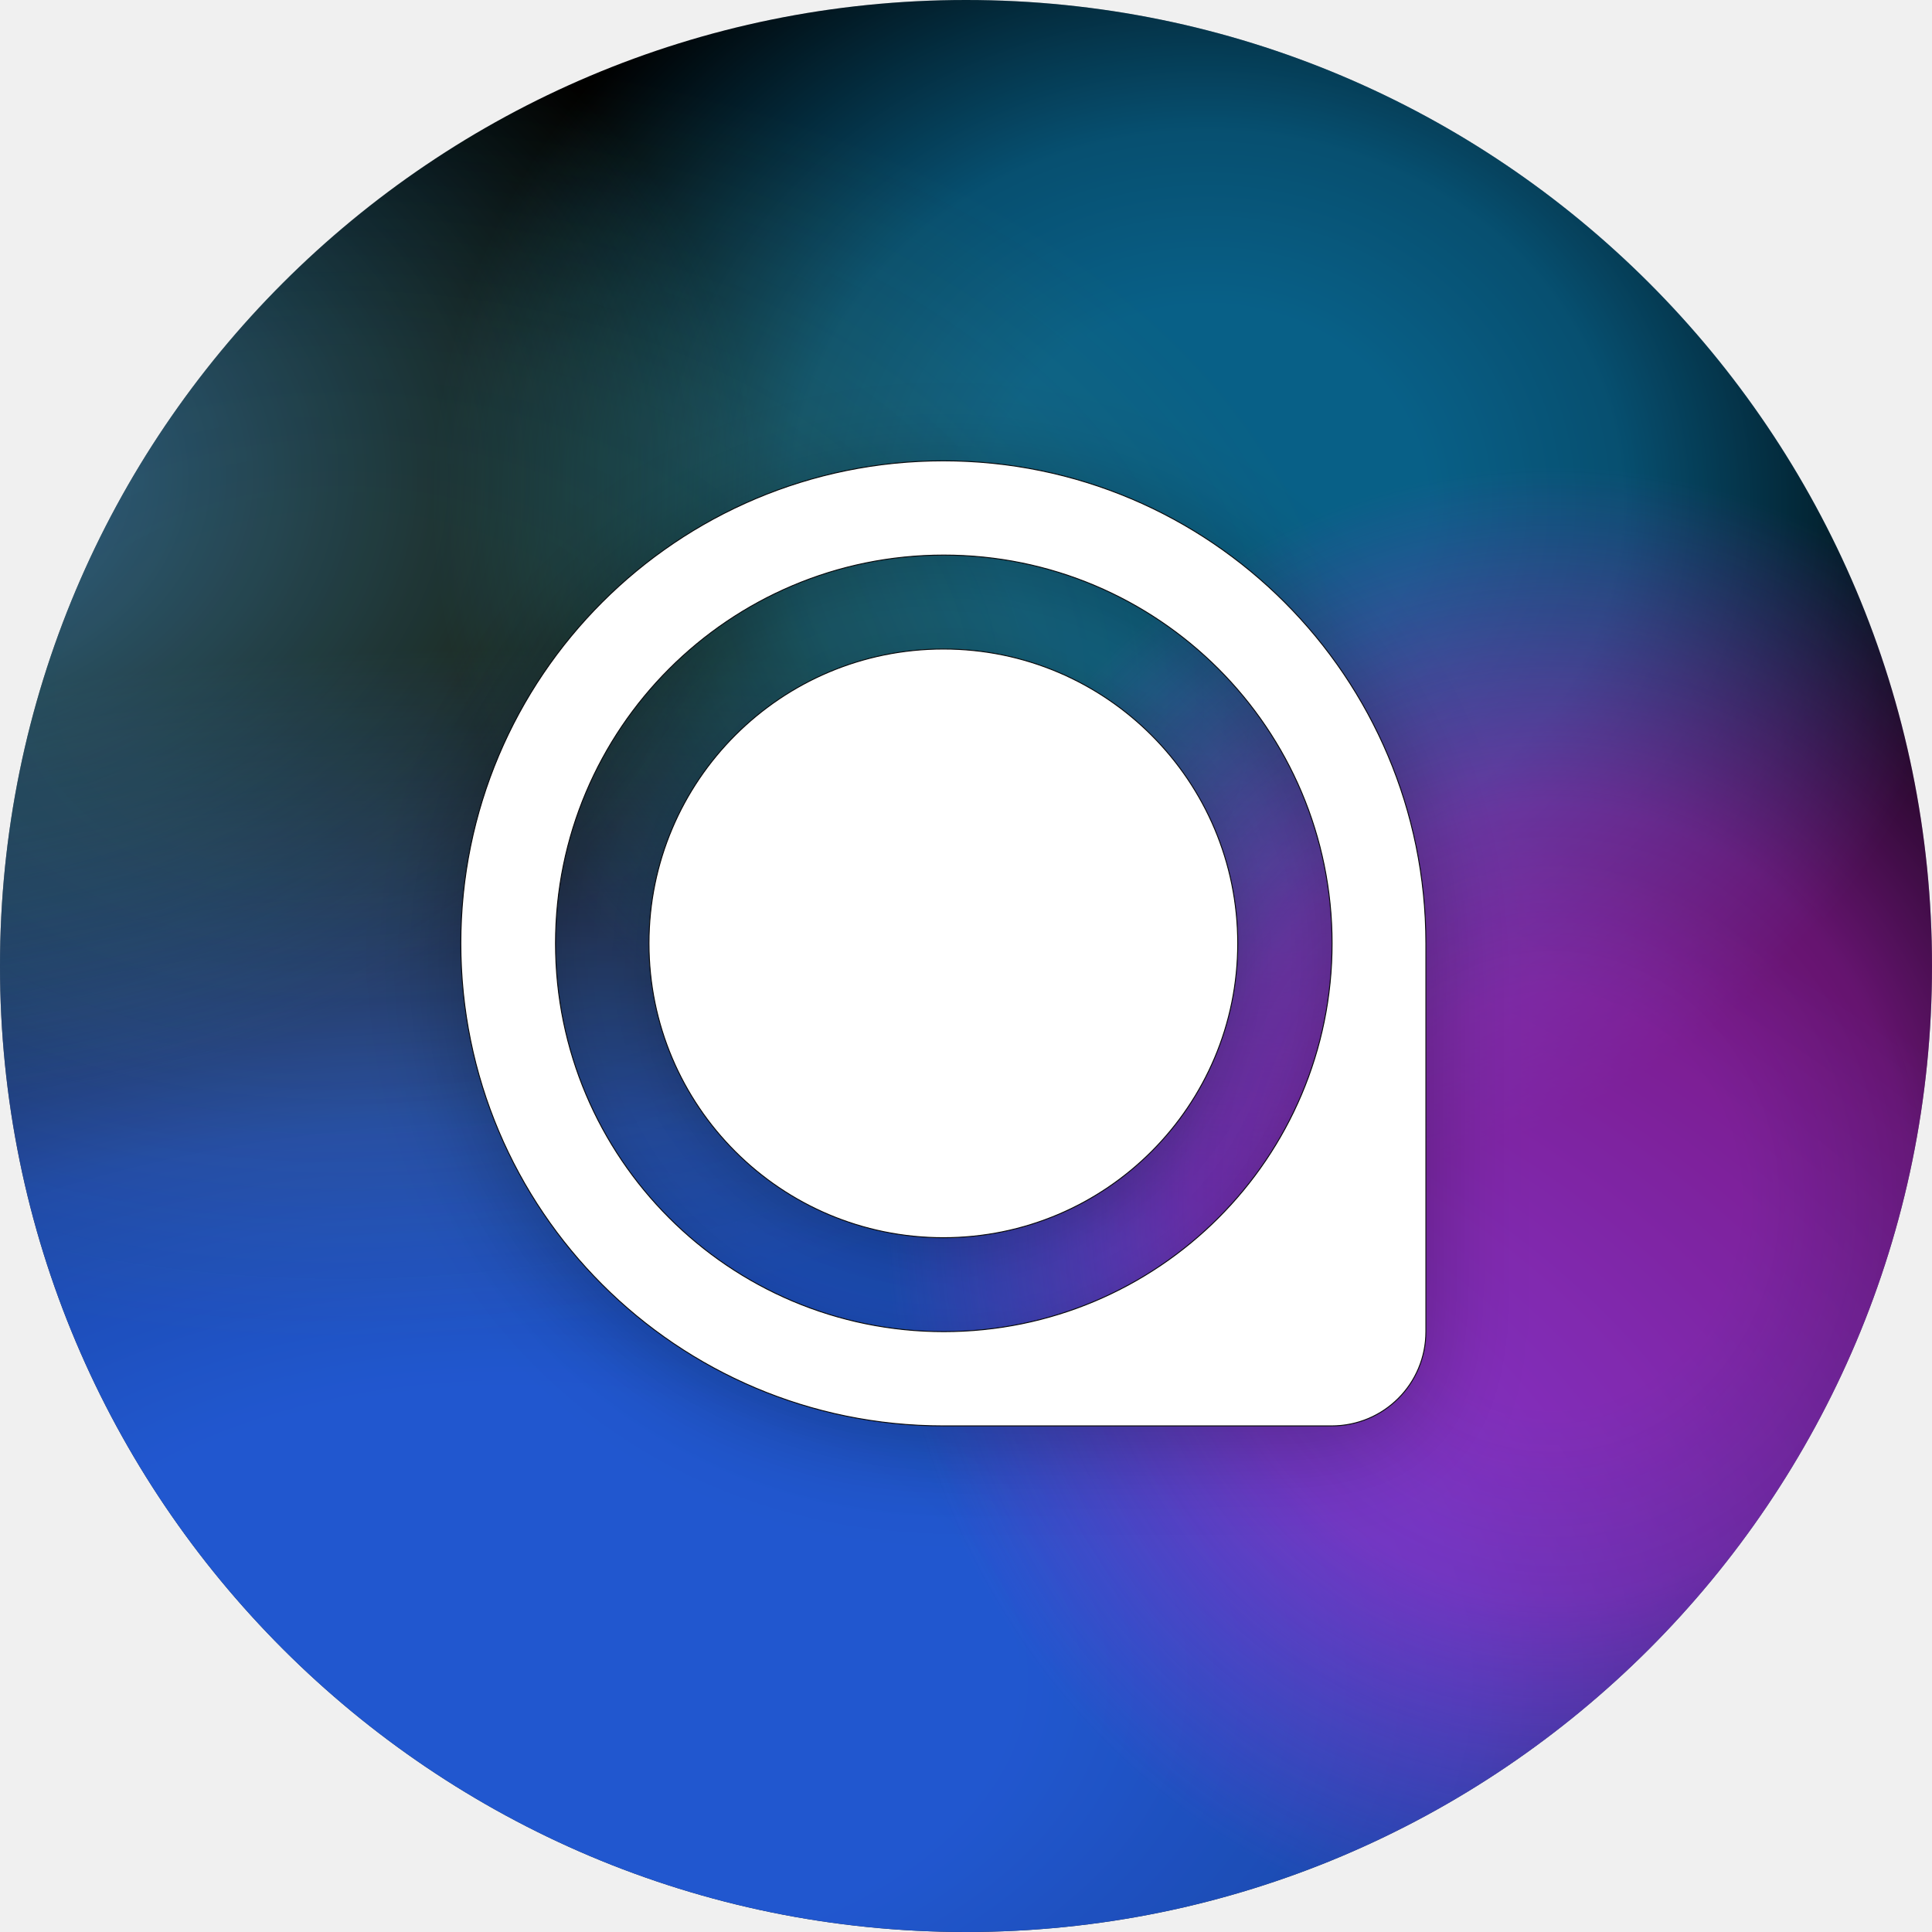
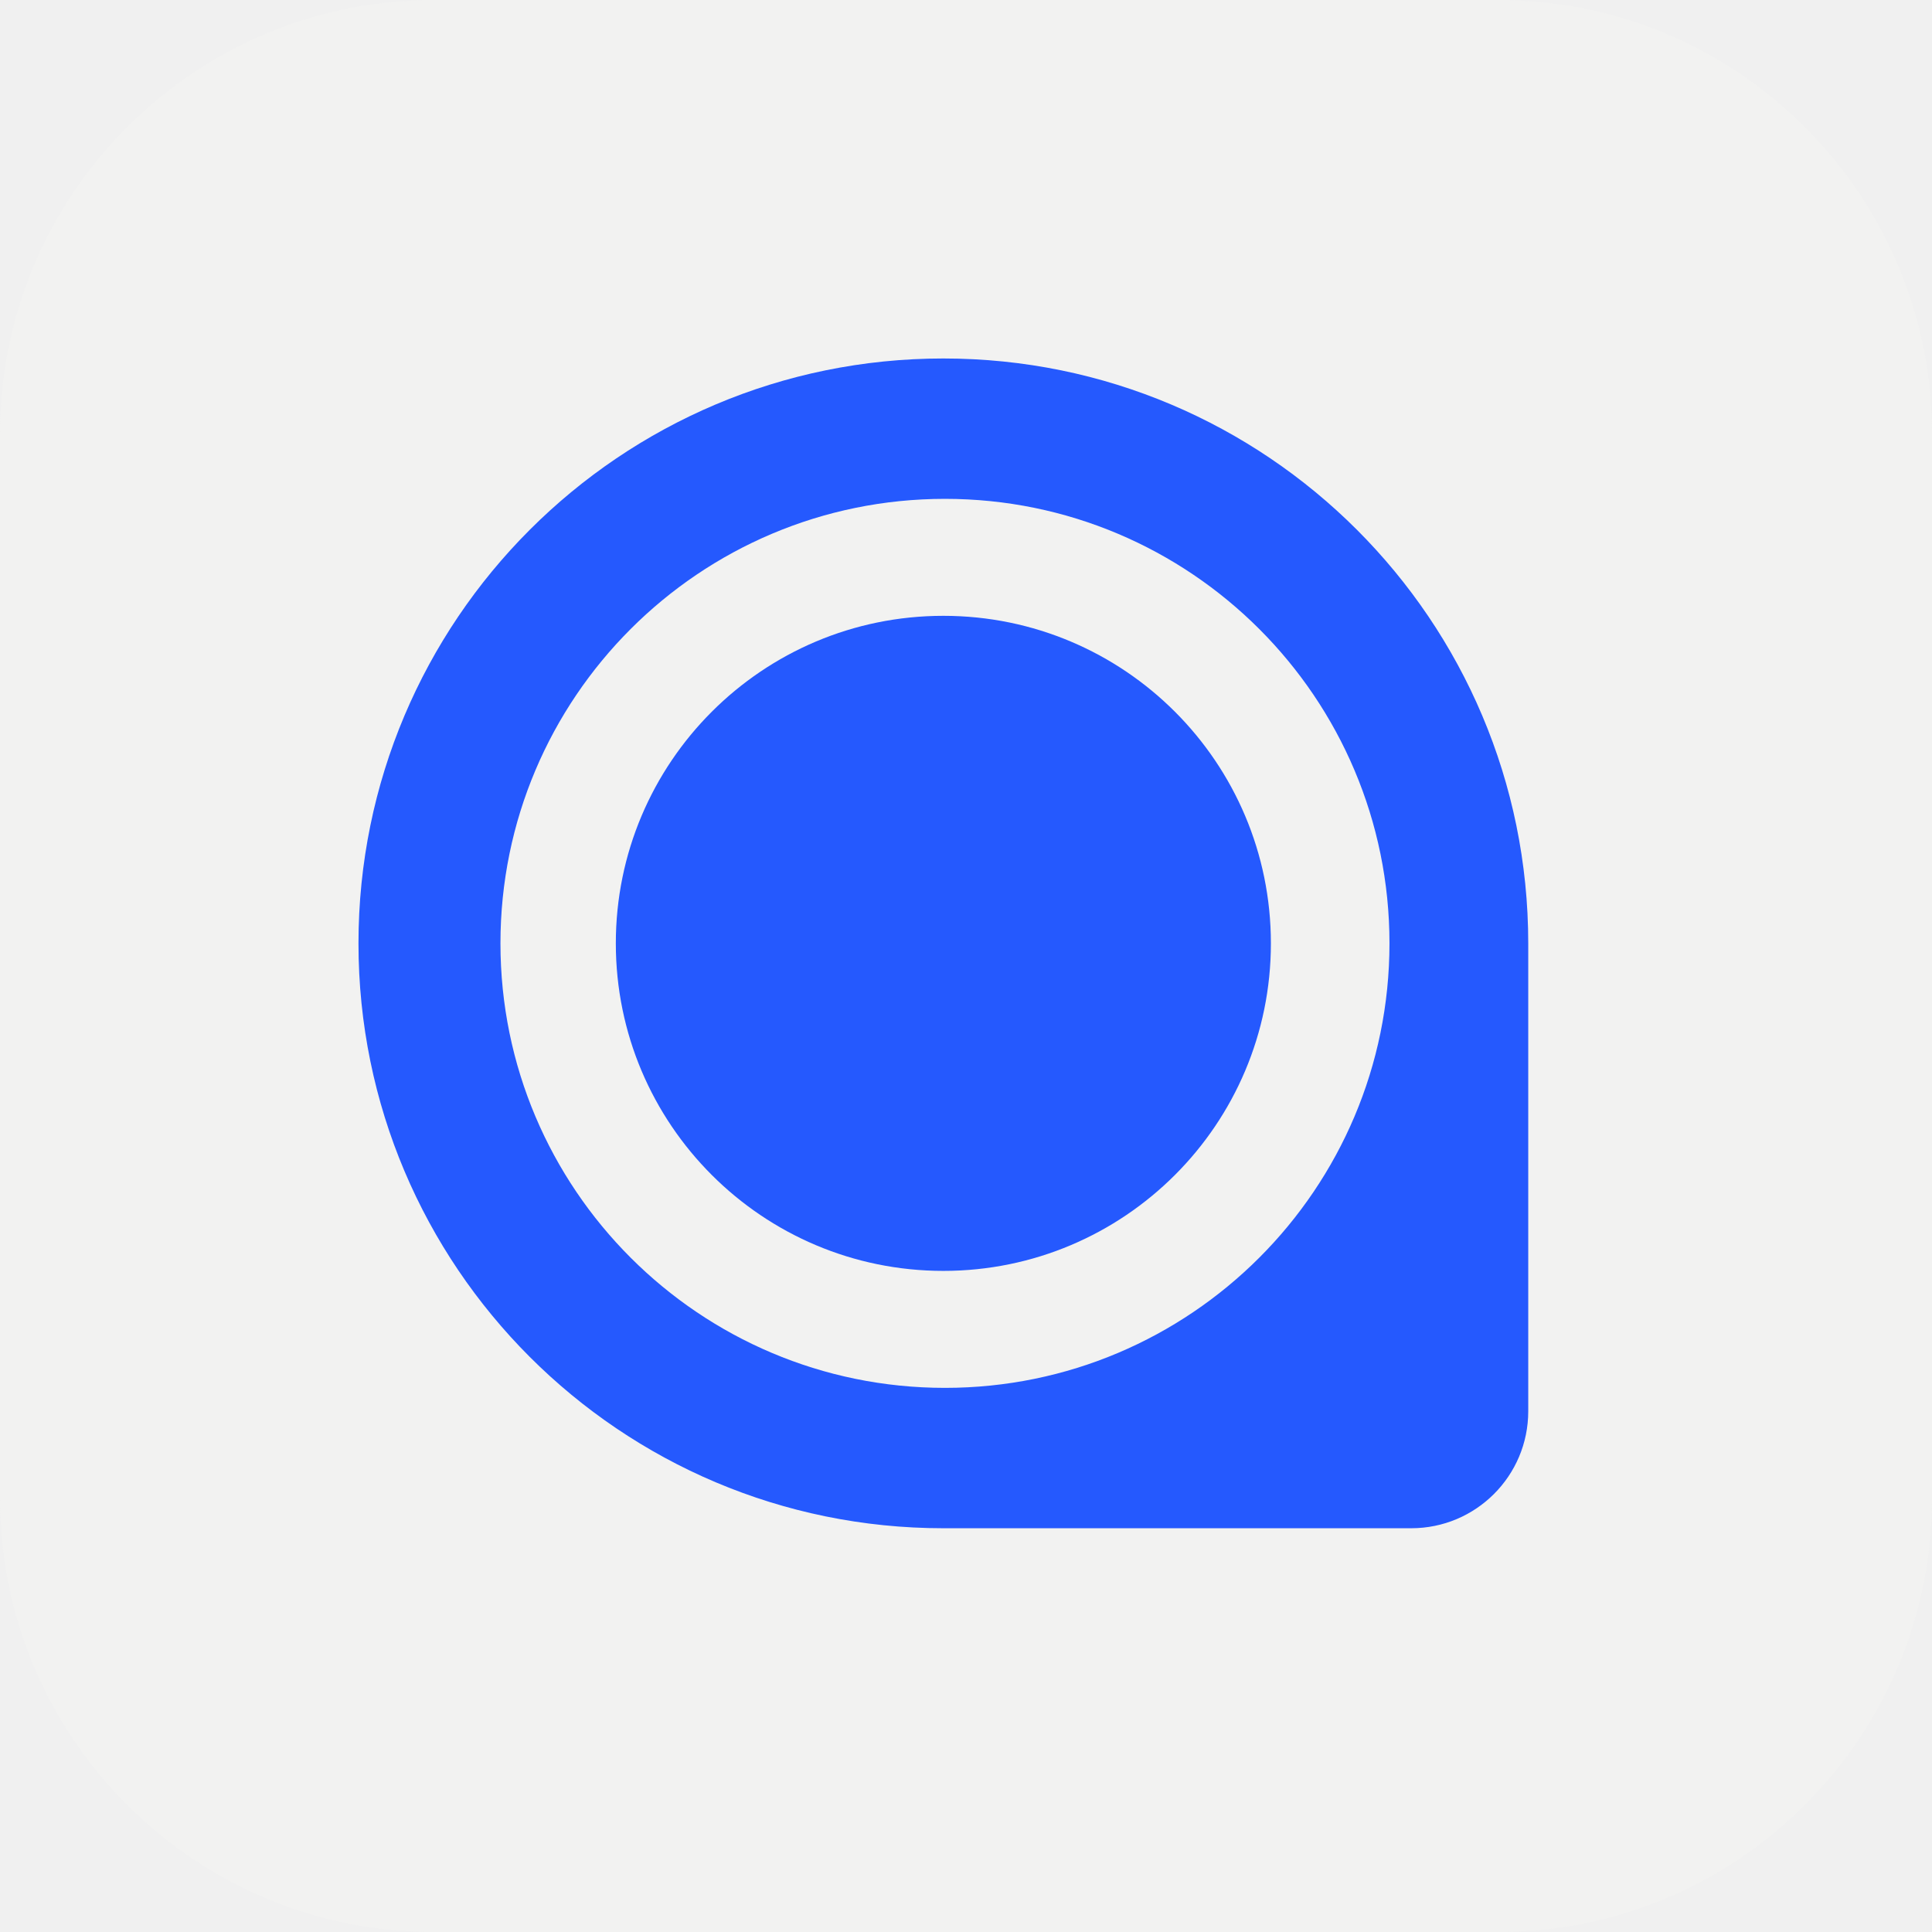
- <svg xmlns="http://www.w3.org/2000/svg" xmlns:xlink="http://www.w3.org/1999/xlink" width="2048mm" height="2048mm" viewBox="0 0 2048 2048" version="1.1" id="svg1">
-   <defs id="defs1">
-     <linearGradient id="linearGradient15">
-       <stop style="stop-color:#3596fd;stop-opacity:1;" offset="0.12" id="stop1" />
-       <stop style="stop-color:#0ea5e9;stop-opacity:0;" offset="0.998" id="stop15" />
-     </linearGradient>
-     <linearGradient id="linearGradient13">
-       <stop style="stop-color:#0ea5e9;stop-opacity:1;" offset="0.282" id="stop11" />
-       <stop style="stop-color:#0ea5e9;stop-opacity:0.827;" offset="0.537" id="stop12" />
-       <stop style="stop-color:#0ea5e9;stop-opacity:0;" offset="0.998" id="stop13" />
-     </linearGradient>
-     <linearGradient id="linearGradient10">
-       <stop style="stop-color:#facc15;stop-opacity:1;" offset="0.282" id="stop8" />
-       <stop style="stop-color:#facc15;stop-opacity:0.827;" offset="0.537" id="stop9" />
-       <stop style="stop-color:#facc15;stop-opacity:0;" offset="0.998" id="stop10" />
-     </linearGradient>
-     <linearGradient id="linearGradient7">
-       <stop style="stop-color:#c026d3;stop-opacity:1;" offset="0.282" id="stop5" />
-       <stop style="stop-color:#c026d3;stop-opacity:0.827;" offset="0.537" id="stop6" />
-       <stop style="stop-color:#c026d3;stop-opacity:0;" offset="0.998" id="stop7" />
-     </linearGradient>
-     <linearGradient id="linearGradient2">
-       <stop style="stop-color:#2563eb;stop-opacity:1;" offset="0.282" id="stop2" />
-       <stop style="stop-color:#2563eb;stop-opacity:0.827;" offset="0.537" id="stop4" />
-       <stop style="stop-color:#2563eb;stop-opacity:0;" offset="0.998" id="stop3" />
-     </linearGradient>
-     <radialGradient xlink:href="#linearGradient2" id="radialGradient3" cx="885.288" cy="1427.885" fx="885.288" fy="1427.885" r="633.981" gradientTransform="matrix(2.981982,0,0,1.726159,-2097.318,-685.0198)" gradientUnits="userSpaceOnUse" />
-     <radialGradient xlink:href="#linearGradient7" id="radialGradient3-4" cx="885.288" cy="1427.885" fx="885.288" fy="1427.885" r="633.981" gradientTransform="matrix(1.117596,0,0,1.230663,655.8062,-483.6825)" gradientUnits="userSpaceOnUse" />
-     <radialGradient xlink:href="#linearGradient10" id="radialGradient3-9" cx="885.288" cy="1427.885" fx="885.288" fy="1427.885" r="633.981" gradientTransform="matrix(1.689857,0,0,1.086519,-1132.781,-814.6999)" gradientUnits="userSpaceOnUse" />
-     <radialGradient xlink:href="#linearGradient13" id="radialGradient3-8" cx="885.288" cy="1427.885" fx="885.288" fy="1427.885" r="633.981" gradientTransform="matrix(1.297837,0,0,1.158414,130.8217,-1122.924)" gradientUnits="userSpaceOnUse" />
-     <clipPath clipPathUnits="userSpaceOnUse" id="clipPath13">
-       <circle style="opacity:0.582;fill:#000000;stroke-width:0;stroke-dasharray:none;paint-order:stroke fill markers" id="circle13" cx="1024" cy="1024" r="1024" />
+ <svg xmlns="http://www.w3.org/2000/svg" width="2048" height="2048" viewBox="0 0 2048 2048" version="1.1">
+   <defs>
+     <clipPath id="app-icon-clip">
+       <rect width="2048" height="2048" rx="460" ry="460" />
    </clipPath>
-     <filter style="color-interpolation-filters:sRGB;" id="filter41" x="-0.235" y="-0.235" width="1.47" height="1.5">
-       <feFlood result="flood" in="SourceGraphic" flood-opacity="0.149" flood-color="rgb(0,0,0)" id="feFlood40" />
-       <feGaussianBlur result="blur" in="SourceGraphic" stdDeviation="50" id="feGaussianBlur40" />
-       <feOffset result="offset" in="blur" dx="0" dy="15" id="feOffset40" />
-       <feComposite result="comp1" operator="in" in="flood" in2="offset" id="feComposite40" />
-       <feComposite result="fbSourceGraphic" operator="over" in="SourceGraphic" in2="comp1" id="feComposite41" />
-       <feColorMatrix result="fbSourceGraphicAlpha" in="fbSourceGraphic" values="0 0 0 -1 0 0 0 0 -1 0 0 0 0 -1 0 0 0 0 1 0" id="feColorMatrix41" />
-       <feFlood id="feFlood41" result="flood" in="fbSourceGraphic" flood-opacity="0.149" flood-color="rgb(0,0,0)" />
-       <feGaussianBlur id="feGaussianBlur41" result="blur" in="fbSourceGraphic" stdDeviation="50" />
-       <feOffset id="feOffset41" result="offset" in="blur" dx="0" dy="15" />
-       <feComposite id="feComposite42" result="comp1" operator="in" in="flood" in2="offset" />
-       <feComposite id="feComposite43" result="comp2" operator="over" in="fbSourceGraphic" in2="comp1" />
-     </filter>
-     <radialGradient xlink:href="#linearGradient15" id="radialGradient3-8-3" cx="885.288" cy="1427.885" fx="885.288" fy="1427.885" r="633.981" gradientTransform="matrix(1.498902,0,0,1.063501,-1472.683,-1014.051)" gradientUnits="userSpaceOnUse" />
  </defs>
-   <g id="layer1" clip-path="url(#clipPath13)">
-     <rect style="display:inline;fill:#000000;stroke-width:0;stroke-dasharray:none;paint-order:stroke fill markers" id="rect2" width="2048" height="2048" x="-2.8421709e-14" y="0" />
-     <ellipse style="opacity:0.881;fill:url(#radialGradient3);stroke-width:0;stroke-dasharray:none;paint-order:stroke fill markers" id="path2" cx="542.596" cy="1779.736" rx="1890.519" ry="1094.351" />
-     <ellipse style="opacity:0.582;fill:url(#radialGradient3-8);stroke-width:0;stroke-dasharray:none;paint-order:stroke fill markers" id="path2-0" cx="1279.782" cy="531.157" rx="822.803" ry="734.412" />
-     <ellipse style="opacity:0.582;fill:url(#radialGradient3-8-3);stroke-width:0;stroke-dasharray:none;paint-order:stroke fill markers" id="path2-0-9" cx="-145.723" cy="504.505" rx="950.275" ry="674.239" />
-     <ellipse style="opacity:0.1;fill:url(#radialGradient3-9);stroke-width:0;stroke-dasharray:none;paint-order:stroke fill markers" id="path2-2" cx="363.23" cy="736.724" rx="1071.337" ry="688.832" />
-     <ellipse style="opacity:0.636;fill:url(#radialGradient3-4);stroke-width:0;stroke-dasharray:none;paint-order:stroke fill markers" id="path2-6" cx="1645.201" cy="1273.563" rx="708.534" ry="780.217" />
-   </g>
-   <g id="layer2" style="filter:url(#filter41)">
-     <path id="path4" style="fill:#ffffff;fill-opacity:1;stroke:#09090b;stroke-width:0.999;stroke-dasharray:none;stroke-opacity:1" d="M 1000,488.5 A 511.5,511.5 0 0 0 488.5,1000 511.5,511.5 0 0 0 1000,1511.501 h 355.653 55.945 c 55.346,0 99.902,-44.556 99.902,-99.902 V 1355.653 1000 A 511.5,511.5 0 0 0 1000,488.5 Z m 0.47,99.902 A 411.598,411.598 0 0 1 1412.068,1000 411.598,411.598 0 0 1 1000.47,1411.598 411.598,411.598 0 0 1 588.872,1000 411.598,411.598 0 0 1 1000.47,588.402 Z" />
-     <ellipse style="display:inline;fill:#ffffff;fill-opacity:1;stroke:#09090b;stroke-width:0.999;stroke-dasharray:none;stroke-opacity:1" id="path3" ry="312.008" rx="312.048" cy="1000" cx="1000" />
+   <g clip-path="url(#app-icon-clip)">
+     <rect width="2048" height="2048" fill="#f2f2f1" />
+     <g transform="translate(380 380) scale(12.4)">
+       <path fill="#2559fe" d="M50 0C77.614 0 100 22.386 100 50V90C100 95.523 95.523 100 90 100H50C22.386 100 0 77.614 0 50C0 22.386 22.386 0 50 0ZM50.137 12C29.15 12 12.137 29.013 12.137 50C12.137 70.987 29.15 88 50.137 88C71.124 88 88.137 70.987 88.137 50C88.137 29.013 71.124 12 50.137 12Z" />
+       <circle cx="50" cy="50" r="28" fill="#2559fe" />
+     </g>
  </g>
</svg>
